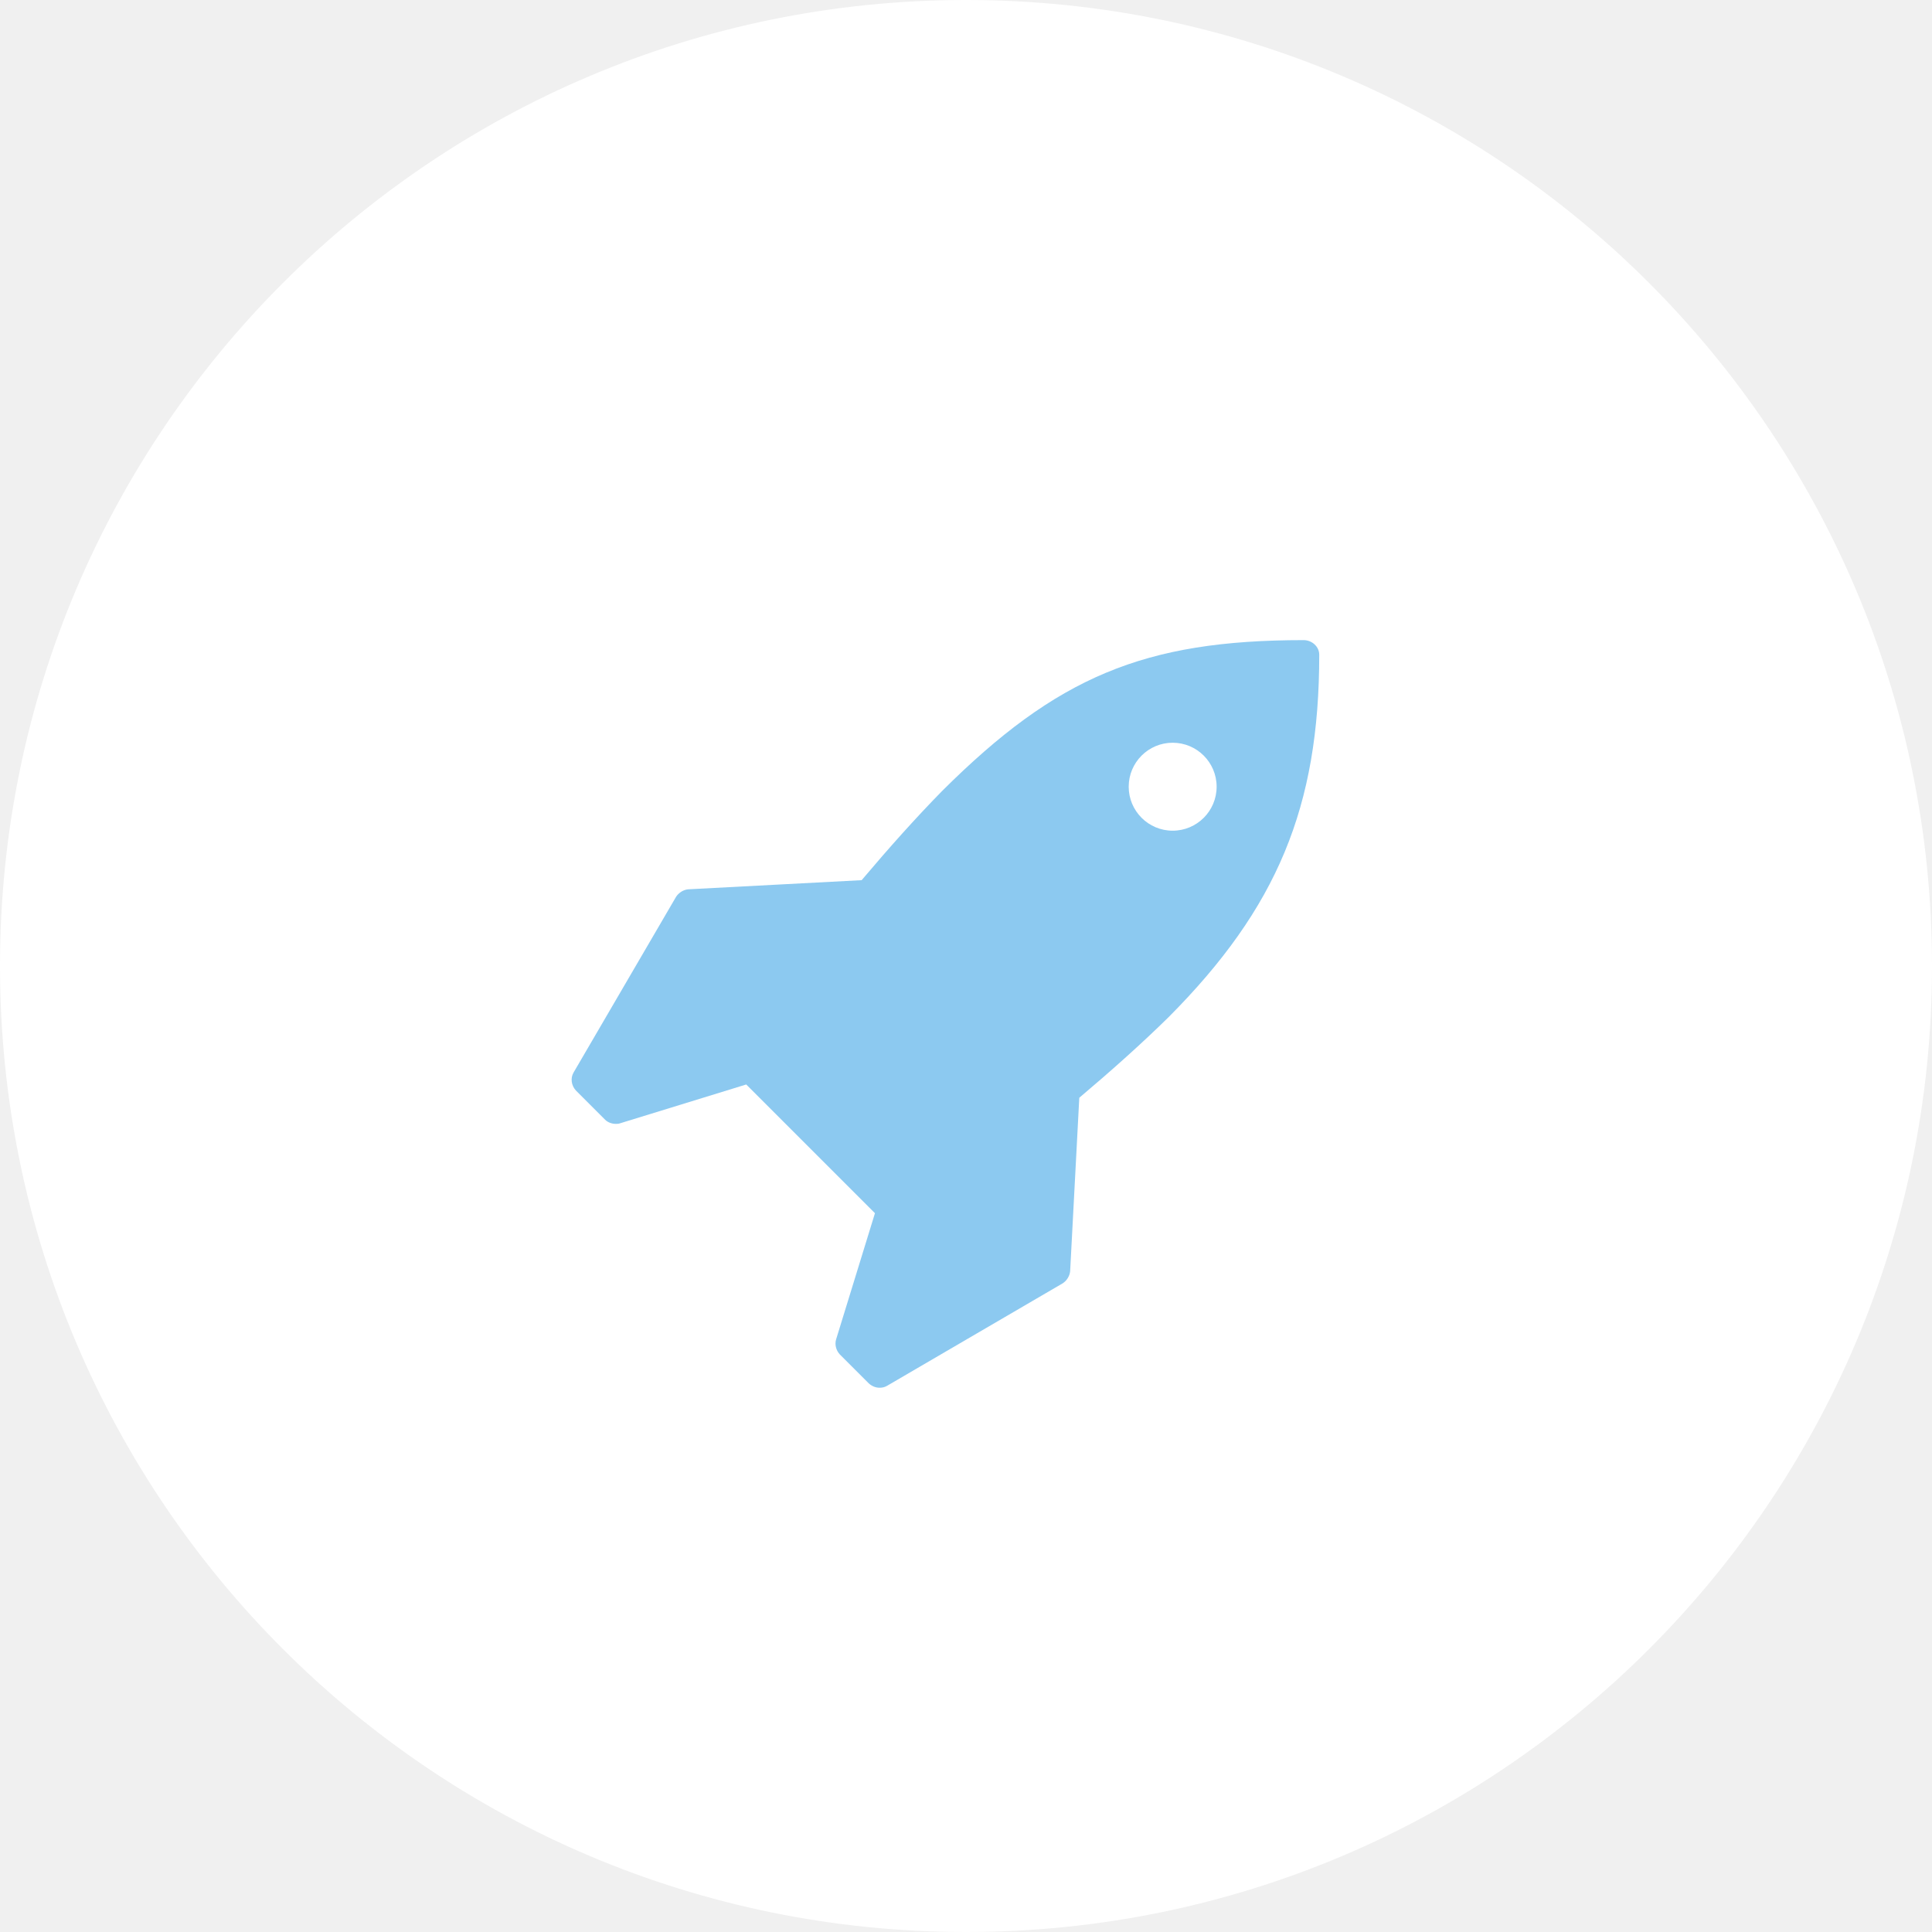
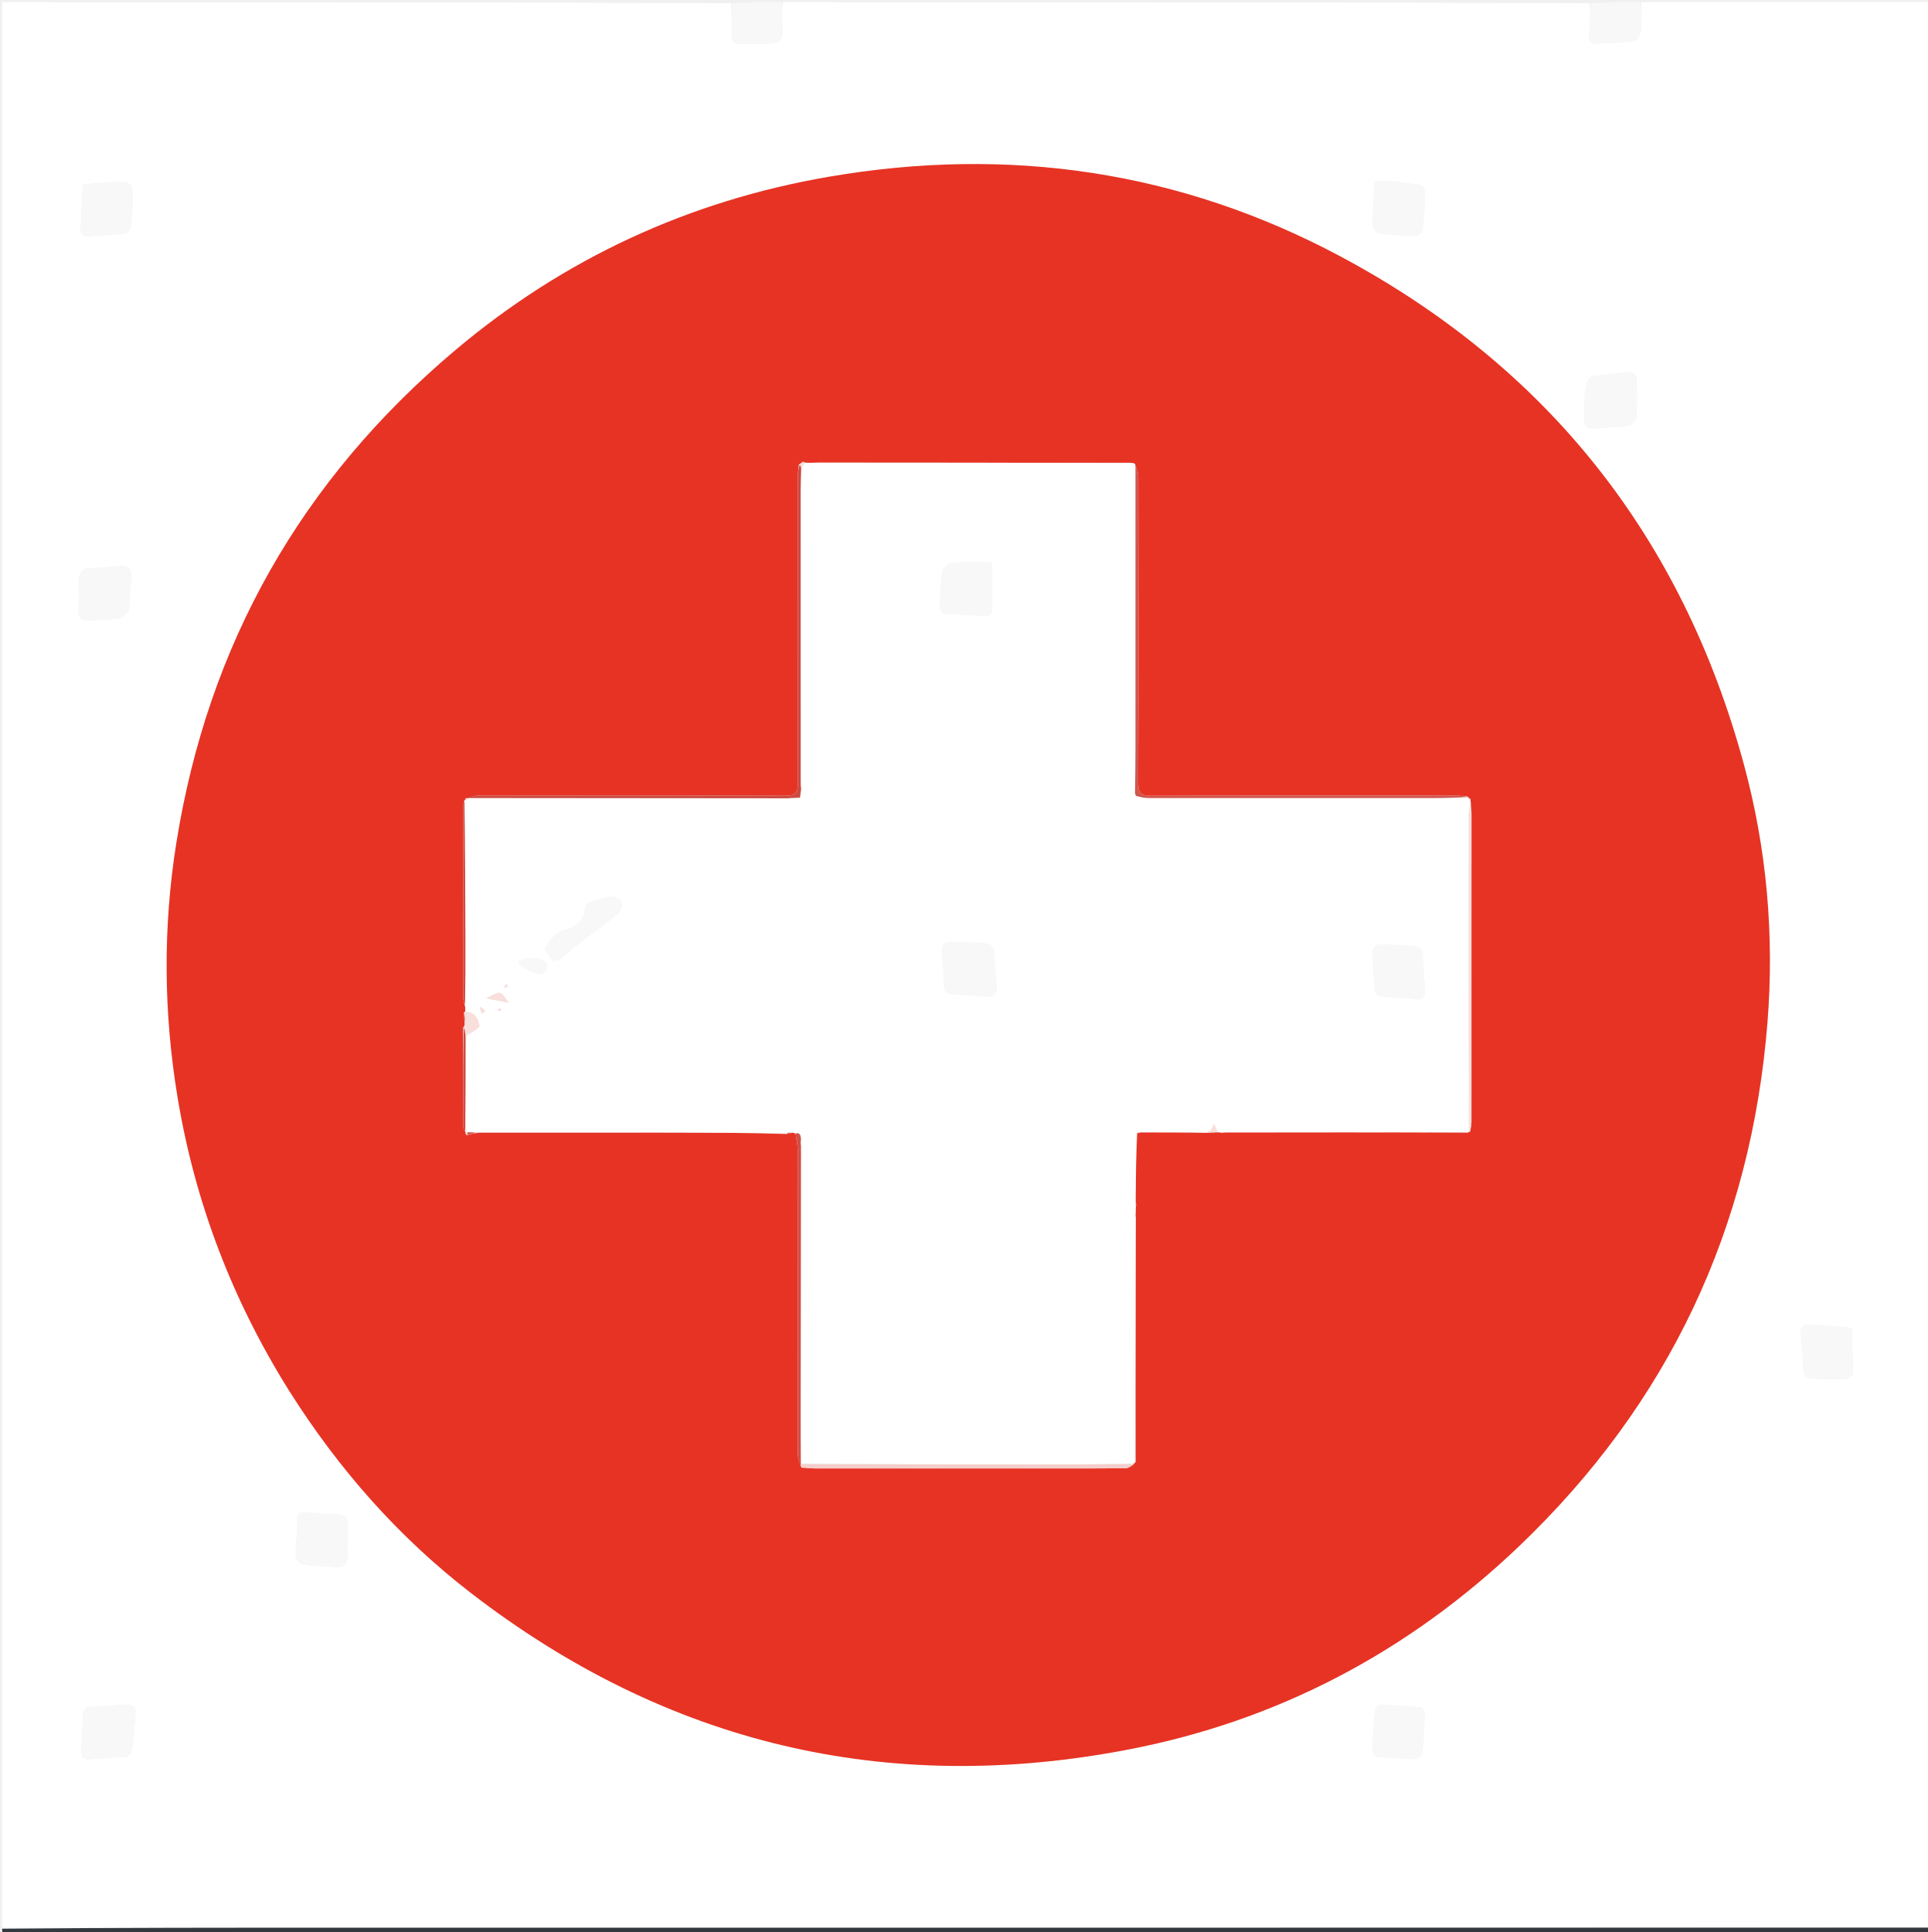
- <svg xmlns="http://www.w3.org/2000/svg" version="1.1" id="Layer_1" x="0px" y="0px" width="85px" height="85px" viewBox="0 0 80 80" enable-background="new 0 0 80 80" xml:space="preserve">
-   <g>
-     <path fill="#FFFFFF" d="M40,0c22.091,0,40,17.909,40,40S62.091,80,40,80S0,62.091,0,40S17.909,0,40,0z" />
-   </g>
-   <g>
-     <path fill="#8cc9f0" d="M50.378,32.576c0,1.005-0.815,1.821-1.821,1.821c-1.005,0-1.82-0.816-1.82-1.821    c0-1.005,0.815-1.821,1.82-1.821C49.563,30.755,50.378,31.571,50.378,32.576z M54.627,27.113c0-0.341-0.304-0.607-0.646-0.607    c-6.601,0-10.223,1.518-14.964,6.241c-1.081,1.1-2.2,2.352-3.338,3.699l-7.188,0.379c-0.19,0.019-0.379,0.133-0.493,0.304    l-4.249,7.284c-0.133,0.228-0.095,0.53,0.095,0.739l1.214,1.215c0.114,0.113,0.285,0.17,0.437,0.17c0.057,0,0.114,0,0.17-0.02    l5.235-1.611l5.33,5.33l-1.612,5.236c-0.057,0.209,0,0.437,0.152,0.606l1.214,1.214c0.133,0.114,0.284,0.171,0.436,0.171    c0.114,0,0.208-0.021,0.304-0.075l7.283-4.25c0.171-0.113,0.284-0.304,0.305-0.492l0.379-7.19c1.347-1.138,2.599-2.257,3.699-3.339    C52.882,37.603,54.627,33.411,54.627,27.113z" />
-   </g>
+ <svg xmlns="http://www.w3.org/2000/svg" version="1.1" id="Layer_1" x="0px" y="0px" width="100%" viewBox="0 0 882 884" enable-background="new 0 0 882 884" xml:space="preserve">
+   <path fill="#FFFFFF" opacity="1" stroke="none" d=" M1,882   C1,588.436 1,294.872 1,1   C112.025,1 223.05,1 334.537,1.468   C335.001,6.733 335.112,11.533 334.961,16.324   C334.872,19.148 335.989,20.129 338.744,20.037   C343.204,19.889 347.675,20.068 352.138,19.972   C356.011,19.89 358.309,18.299 358.054,13.897   C357.807,9.611 358,5.3 358,1   C481.025,1 604.05,1 727.537,1.465   C727.741,6.553 727.61,11.186 727.173,15.791   C726.914,18.537 727.767,20.086 730.589,19.961   C736.375,19.704 742.194,19.573 747.904,18.74   C749.14,18.56 750.682,15.711 750.856,13.968   C751.284,9.683 750.999,5.327 751,1   C794.982,1 838.963,1 883,1   C883,294.358 883,587.716 882.542,881.56   C639.788,882.045 397.491,882.049 155.194,882.045   C103.796,882.044 52.398,882.016 1,882  M132.623,636.855   C155,672.238 182.324,703.302 215.459,728.862   C304.946,797.891 405.63,821.834 516.445,800.485   C584.966,787.285 644.658,755.674 695.159,707.442   C763.576,642.1 801.324,561.899 808.781,467.687   C811.93,427.909 808.471,388.467 798.005,349.86   C769.845,245.978 708.272,168.056 613.542,117.414   C540.037,78.119 461.364,66.745 379.202,80.889   C315.126,91.92 257.943,118.395 208.286,160.266   C138.06,219.48 95.285,294.525 80.731,385.463   C74.513,424.31 74.84,463.121 81.213,501.839   C89.145,550.031 106.274,594.839 132.623,636.855  M725,183.684   C725,186.177 725.148,188.681 724.966,191.161   C724.694,194.897 726.354,196.317 729.968,196.017   C735.07,195.593 740.216,195.516 745.27,194.784   C746.625,194.588 748.683,192.613 748.76,191.353   C749.135,185.227 749.068,179.062 748.831,172.923   C748.795,171.979 747.007,170.27 746.116,170.325   C740.364,170.678 734.618,171.296 728.919,172.153   C727.846,172.315 726.462,173.801 726.15,174.932   C725.456,177.452 725.348,180.133 725,183.684  M37,103.328   C36.413,107.087 38.065,108.4 41.749,108.038   C46.829,107.54 51.953,107.454 57.016,106.848   C58.087,106.72 59.723,105.184 59.83,104.163   C60.432,98.433 60.896,92.658 60.806,86.908   C60.786,85.588 58.405,83.193 57.115,83.195   C50.909,83.206 44.705,83.87 37.89,84.344   C37.582,90.583 37.291,96.477 37,103.328  M638.304,83.002   C635.375,83.002 632.446,83.002 628.97,83.002   C628.625,90.123 628.152,96.533 628.139,102.944   C628.136,104.272 629.714,106.629 630.781,106.762   C636.51,107.476 642.306,107.757 648.084,107.867   C649.032,107.885 650.718,106.413 650.852,105.46   C651.469,101.053 651.861,96.591 651.955,92.141   C652.114,84.579 651.991,84.612 644.592,83.963   C642.792,83.805 641.019,83.335 638.304,83.002  M41.779,781.007   C38.594,780.892 38.036,782.817 37.96,785.508   C37.812,790.775 37.459,796.038 37.104,801.297   C36.903,804.262 38.536,805.136 41.073,804.981   C45.674,804.699 50.28,803.984 54.866,804.11   C58.476,804.209 60.229,802.691 60.621,799.505   C61.243,794.444 61.564,789.345 61.992,784.261   C62.269,780.973 60.566,779.773 57.478,779.996   C52.55,780.351 47.619,780.668 41.779,781.007  M651.989,783.828   C651.451,782.926 650.978,781.29 650.366,781.236   C644.101,780.687 637.817,780.303 631.531,780.142   C630.72,780.122 629.224,781.567 629.141,782.437   C628.595,788.202 628.354,793.996 628.002,799.779   C627.824,802.698 629.097,803.96 632.098,804.045   C637.222,804.19 642.336,804.84 647.454,804.839   C648.633,804.838 650.714,803.165 650.837,802.085   C651.495,796.337 651.662,790.534 651.989,783.828  M58.995,279.16   C59.329,274.205 59.598,269.243 60.02,264.295   C60.342,260.522 59.036,258.587 54.969,258.977   C50.524,259.405 46.061,259.909 41.606,259.912   C37.291,259.916 36.123,262.39 36.03,265.924   C35.918,270.254 36.224,274.603 35.939,278.916   C35.641,283.441 37.935,284.355 41.741,283.991   C46.022,283.582 50.353,283.547 54.587,282.878   C56.155,282.631 57.51,281.045 58.995,279.16  M834.664,631   C837.995,630.998 841.35,631.221 844.645,630.873   C845.83,630.748 847.818,629.257 847.825,628.377   C847.878,621.351 847.544,614.322 847.337,607.593   C840.086,606.994 834.156,606.494 828.225,606.017   C824.9,605.75 823.753,607.412 824.069,610.576   C824.462,614.522 824.894,618.48 824.959,622.439   C825.095,630.703 825.001,630.705 834.664,631  M136,700.525   C135.74,704.318 135.162,708.13 135.382,711.896   C135.465,713.313 137.246,715.616 138.51,715.806   C143.567,716.569 148.732,716.584 153.844,717.025   C157.58,717.347 159.003,715.519 158.997,712.065   C158.989,707.067 158.929,702.068 159.021,697.072   C159.076,694.036 157.637,693.038 154.749,692.954   C149.789,692.811 144.834,692.413 139.885,692.015   C137.208,691.8 135.703,692.58 135.983,695.566   C136.106,696.887 136.001,698.23 136,700.525  z" />
+   <path fill="#33373E" opacity="1" stroke="none" d=" M1,882.5   C52.398,882.016 103.796,882.044 155.194,882.045   C397.491,882.049 639.788,882.045 882.542,882.022   C882.952,883.654 883.621,885.872 880.493,885.024   C879.872,884.856 879.167,885 878.5,885   C587.5,885 296.5,885.004 5.5,884.859   C4.211,884.858 0.873,887.328 1,882.5  z" />
+   <path fill="#F8F8F8" opacity="1" stroke="none" d=" M357.531,1   C358,5.3 357.807,9.611 358.054,13.897   C358.309,18.299 356.011,19.89 352.138,19.972   C347.675,20.068 343.204,19.889 338.744,20.037   C335.989,20.129 334.872,19.148 334.961,16.324   C335.112,11.533 335.001,6.733 335,1.468   C342.354,1 349.708,1 357.531,1  z" />
+   <path fill="#F8F8F8" opacity="1" stroke="none" d=" M750.531,1   C750.999,5.327 751.284,9.683 750.856,13.968   C750.682,15.711 749.14,18.56 747.904,18.74   C742.194,19.573 736.375,19.704 730.589,19.961   C727.767,20.086 726.914,18.537 727.173,15.791   C727.61,11.186 727.741,6.553 728,1.465   C735.354,1 742.708,1 750.531,1  z" />
+   <path fill="#E73324" opacity="1" stroke="none" d=" M132.426,636.549   C106.274,594.839 89.145,550.031 81.213,501.839   C74.84,463.121 74.513,424.31 80.731,385.463   C95.285,294.525 138.06,219.48 208.286,160.266   C257.943,118.395 315.126,91.92 379.202,80.889   C461.364,66.745 540.037,78.119 613.542,117.414   C708.272,168.056 769.845,245.978 798.005,349.86   C808.471,388.467 811.93,427.909 808.781,467.687   C801.324,561.899 763.576,642.1 695.159,707.442   C644.658,755.674 584.966,787.285 516.445,800.485   C405.63,821.834 304.946,797.891 215.459,728.862   C182.324,703.302 155,672.238 132.426,636.549  M367.736,211.186   C367.383,211.122 367.129,211.251 366.635,211.885   C366.635,211.885 366.233,212.104 365.538,212.567   C365.367,214.532 365.049,216.497 365.047,218.462   C365.019,264.955 364.958,311.448 365.128,357.939   C365.146,362.646 364.033,364.132 359.12,364.113   C312.295,363.927 265.469,363.989 218.643,364.048   C216.776,364.051 214.909,364.738 212.978,365.595   C212.978,365.595 213.16,366.054 212.953,366.013   C212.953,366.013 212.754,365.944 212.25,366.61   C212.156,367.262 211.981,367.914 211.981,368.567   C211.967,397.935 211.961,427.303 211.998,456.671   C212,457.774 212.442,458.877 212.833,460.73   C212.907,461.489 212.981,462.248 212.806,462.892   C212.806,462.892 212.545,462.979 212.189,463.534   C212.316,465.013 212.444,466.492 212.67,468.614   C212.621,469.043 212.573,469.472 211.903,470.164   C211.928,485.375 211.941,500.586 212.015,515.796   C212.018,516.548 212.552,517.297 212.997,517.98   C212.997,517.98 213.162,517.93 213.011,518.38   C213.011,518.38 213.077,518.851 213.466,519.423   C214.999,519.064 216.533,518.705 218.983,518.197   C246.808,518.186 274.632,518.151 302.456,518.174   C321.613,518.19 340.769,518.289 360.041,518.868   C360.718,518.694 361.395,518.52 362.688,518.206   C363.105,518.25 363.522,518.294 364.119,519.115   C364.424,521.393 364.993,523.67 364.996,525.948   C365.048,572.424 365.022,618.9 365.081,665.376   C365.084,667.253 365.759,669.128 366.749,671.522   C368.73,671.646 370.71,671.876 372.69,671.877   C402.321,671.9 431.951,671.893 461.582,671.893   C479.393,671.893 497.205,671.941 515.016,671.805   C516.52,671.793 518.014,670.541 519.664,668.959   C519.622,631.651 519.58,594.342 519.755,556.5   C519.686,556.321 519.616,556.142 519.691,555.18   C519.661,554.122 519.631,553.064 519.903,551.24   C519.789,550.161 519.675,549.083 519.711,547.079   C519.785,537.58 519.859,528.081 520.38,518.568   C520.684,518.494 520.927,518.33 522.033,518.153   C531.998,518.124 541.963,518.094 552.392,518.382   C553.311,518.283 554.23,518.184 555.77,518.208   C556.182,518.135 556.594,518.063 557.613,518.174   C558.032,518.149 558.451,518.123 559.121,518.383   C559.453,518.285 559.786,518.187 561.038,518.174   C597.684,518.122 634.33,518.069 671.179,518.258   C671.179,518.258 671.643,518.272 671.643,518.272   C671.643,518.272 671.972,517.975 671.997,517.948   C671.997,517.948 671.963,517.933 672.73,517.864   C672.93,516.422 673.303,514.98 673.304,513.538   C673.335,466.339 673.333,419.139 673.313,371.94   C673.312,370.633 673.061,369.326 673.045,367.347   C672.96,366.904 672.876,366.462 672.862,365.494   C672.551,365.417 672.241,365.339 671.98,365.102   C671.98,365.102 672.026,364.941 671.413,364.373   C669.597,364.255 667.781,364.037 665.965,364.036   C619.636,364.017 573.306,363.952 526.977,364.126   C522.226,364.144 520.818,362.953 520.837,358.081   C521.02,311.419 520.962,264.756 520.89,218.094   C520.887,216.117 520.065,214.141 519.311,212.17   C519.311,212.17 519.001,212.216 518.586,211.802   C518.394,211.838 518.202,211.874 517.083,211.744   C469.718,211.73 422.352,211.712 374.987,211.711   C372.666,211.711 370.346,211.855 368.118,211.639   C368.118,211.639 368.005,211.353 367.736,211.186  z" />
+   <path fill="#F9F8F8" opacity="1" stroke="none" d=" M725.001,183.216   C725.348,180.133 725.456,177.452 726.15,174.932   C726.462,173.801 727.846,172.315 728.919,172.153   C734.618,171.296 740.364,170.678 746.116,170.325   C747.007,170.27 748.795,171.979 748.831,172.923   C749.068,179.062 749.135,185.227 748.76,191.353   C748.683,192.613 746.625,194.588 745.27,194.784   C740.216,195.516 735.07,195.593 729.968,196.017   C726.354,196.317 724.694,194.897 724.966,191.161   C725.148,188.681 725,186.177 725.001,183.216  z" />
+   <path fill="#F8F8F8" opacity="1" stroke="none" d=" M37,102.849   C37.291,96.477 37.582,90.583 37.89,84.344   C44.705,83.87 50.909,83.206 57.115,83.195   C58.405,83.193 60.786,85.588 60.806,86.908   C60.896,92.658 60.432,98.433 59.83,104.163   C59.723,105.184 58.087,106.72 57.016,106.848   C51.953,107.454 46.829,107.54 41.749,108.038   C38.065,108.4 36.413,107.087 37,102.849  z" />
+   <path fill="#F8F8F8" opacity="1" stroke="none" d=" M638.768,83.005   C641.019,83.335 642.792,83.805 644.592,83.963   C651.991,84.612 652.114,84.579 651.955,92.141   C651.861,96.591 651.469,101.053 650.852,105.46   C650.718,106.413 649.032,107.885 648.084,107.867   C642.306,107.757 636.51,107.476 630.781,106.762   C629.714,106.629 628.136,104.272 628.139,102.944   C628.152,96.533 628.625,90.123 628.97,83.002   C632.446,83.002 635.375,83.002 638.768,83.005  z" />
+   <path fill="#F9F8F8" opacity="1" stroke="none" d=" M42.234,781.004   C47.619,780.668 52.55,780.351 57.478,779.996   C60.566,779.773 62.269,780.973 61.992,784.261   C61.564,789.345 61.243,794.444 60.621,799.505   C60.229,802.691 58.476,804.209 54.866,804.11   C50.28,803.984 45.674,804.699 41.073,804.981   C38.536,805.136 36.903,804.262 37.104,801.297   C37.459,796.038 37.812,790.775 37.96,785.508   C38.036,782.817 38.594,780.892 42.234,781.004  z" />
+   <path fill="#F9F8F8" opacity="1" stroke="none" d=" M651.994,784.289   C651.662,790.534 651.495,796.337 650.837,802.085   C650.714,803.165 648.633,804.838 647.454,804.839   C642.336,804.84 637.222,804.19 632.098,804.045   C629.097,803.96 627.824,802.698 628.002,799.779   C628.354,793.996 628.595,788.202 629.141,782.437   C629.224,781.567 630.72,780.122 631.531,780.142   C637.817,780.303 644.101,780.687 650.366,781.236   C650.978,781.29 651.451,782.926 651.994,784.289  z" />
+   <path fill="#F8F8F8" opacity="1" stroke="none" d=" M58.979,279.615   C57.51,281.045 56.155,282.631 54.587,282.878   C50.353,283.547 46.022,283.582 41.741,283.991   C37.935,284.355 35.641,283.441 35.939,278.916   C36.224,274.603 35.918,270.254 36.03,265.924   C36.123,262.39 37.291,259.916 41.606,259.912   C46.061,259.909 50.524,259.405 54.969,258.977   C59.036,258.587 60.342,260.522 60.02,264.295   C59.598,269.243 59.329,274.205 58.979,279.615  z" />
+   <path fill="#F8F8F8" opacity="1" stroke="none" d=" M834.191,631   C825.001,630.705 825.095,630.703 824.959,622.439   C824.894,618.48 824.462,614.522 824.069,610.576   C823.753,607.412 824.9,605.75 828.225,606.017   C834.156,606.494 840.086,606.994 847.337,607.593   C847.544,614.322 847.878,621.351 847.825,628.377   C847.818,629.257 845.83,630.748 844.645,630.873   C841.35,631.221 837.995,630.998 834.191,631  z" />
+   <path fill="#F8F8F8" opacity="1" stroke="none" d=" M136,700.044   C136.001,698.23 136.106,696.887 135.983,695.566   C135.703,692.58 137.208,691.8 139.885,692.015   C144.834,692.413 149.789,692.811 154.749,692.954   C157.637,693.038 159.076,694.036 159.021,697.072   C158.929,702.068 158.989,707.067 158.997,712.065   C159.003,715.519 157.58,717.347 153.844,717.025   C148.732,716.584 143.567,716.569 138.51,715.806   C137.246,715.616 135.465,713.313 135.382,711.896   C135.162,708.13 135.74,704.318 136,700.044  z" />
+   <path fill="#FFFFFF" opacity="1" stroke="none" d=" M359.926,518.35   C340.769,518.289 321.613,518.19 302.456,518.174   C274.632,518.151 246.808,518.186 218.143,518.155   C216.242,518.099 215.18,518.085 213.881,518.025   C213.644,517.979 213.162,517.93 213.162,517.93   C213.162,517.93 212.997,517.98 212.985,517.546   C213.023,502.751 213.073,488.39 213.5,474.017   C215.848,472.396 219.669,470.391 219.426,469.255   C218.812,466.38 217.354,462.822 213.055,463.007   C212.981,462.248 212.907,461.489 212.879,459.902   C212.946,449.941 213.003,440.809 212.98,431.677   C212.925,409.766 212.832,387.855 212.754,365.944   C212.754,365.944 212.953,366.013 213.245,365.969   C213.782,365.787 213.942,365.582 214.479,365.24   C263.623,365.201 312.304,365.232 361.085,365.405   C361.461,365.452 361.738,365.357 362.411,365.21   C363.866,365.102 364.926,365.046 366.032,365.139   C366.176,365.33 366.273,365.373 366.371,365.416   C366.244,365.273 366.117,365.13 366.104,364.594   C366.341,363.122 366.464,362.043 366.781,360.795   C366.855,359.719 366.734,358.812 366.518,357.454   C366.406,312.856 366.382,268.711 366.38,224.565   C366.38,221.073 366.53,217.581 366.872,213.989   C367.431,213.236 367.729,212.584 368.026,211.932   C370.346,211.855 372.666,211.711 374.987,211.711   C422.352,211.712 469.718,211.73 517.594,212.014   C518.404,212.262 518.702,212.239 519.001,212.216   C519.001,212.216 519.311,212.17 519.434,212.624   C519.569,256.572 519.589,300.066 519.582,343.56   C519.581,350.054 519.454,356.548 519.289,363.149   C519.097,363.568 519.187,363.812 519.761,364.348   C522.03,364.857 523.999,365.14 525.968,365.141   C569.342,365.166 612.716,365.167 656.09,365.15   C661.402,365.148 666.714,365.014 672.026,364.941   C672.026,364.941 671.98,365.102 672.045,365.363   C672.282,365.851 672.509,365.983 672.791,366.019   C672.876,366.462 672.96,366.904 672.704,367.986   C672.247,370.44 672.033,372.255 672.031,374.07   C671.995,422.024 671.981,469.978 671.963,517.933   C671.963,517.933 671.997,517.948 671.733,517.912   C671.304,517.922 671.14,517.969 670.976,518.016   C634.33,518.069 597.684,518.122 560.265,518.061   C559.285,517.998 559.077,518.048 558.87,518.098   C558.451,518.123 558.032,518.149 557.303,517.699   C556.499,516.226 556.005,515.228 555.51,514.23   C554.948,515.371 554.385,516.513 553.501,517.7   C552.763,517.852 552.345,517.959 551.928,518.065   C541.963,518.094 531.998,518.124 521.334,518.069   C520.273,518.035 520.04,518.234 519.934,518.582   C519.859,528.081 519.785,537.58 519.432,547.778   C519.303,549.653 519.452,550.83 519.601,552.006   C519.631,553.064 519.661,554.122 519.469,555.668   C519.208,556.269 519.106,556.414 519.143,556.488   C519.243,556.686 519.402,556.854 519.538,557.034   C519.58,594.342 519.622,631.651 519.156,669.47   C503.186,670.02 487.724,670.101 472.261,670.091   C437.012,670.069 401.763,670.002 366.459,669.49   C366.398,661.361 366.379,653.695 366.387,646.028   C366.429,605.365 366.478,564.701 366.651,523.927   C366.689,523.53 366.599,523.243 366.463,522.634   C366.449,521.881 366.481,521.45 366.677,520.837   C366.674,520.089 366.508,519.523 366.112,518.707   C365.235,518.417 364.587,518.377 363.939,518.338   C363.522,518.294 363.105,518.25 362.027,518.166   C360.886,518.201 360.406,518.275 359.926,518.35  M448.838,431.443   C444.363,431.297 439.886,431.208 435.416,430.983   C432.219,430.823 430.765,432.19 430.997,435.4   C431.353,440.347 431.922,445.297 431.919,450.246   C431.916,454.064 433.537,455.067 437.058,455.076   C441.675,455.087 446.294,455.582 450.905,455.968   C455.132,456.322 456.363,454.983 455.98,450.298   C455.63,446.017 454.958,441.72 455.104,437.453   C455.247,433.292 453.619,431.622 448.838,431.443  M647.465,457   C650.865,457.468 652.354,456.168 652.04,452.58   C651.549,446.977 651.418,441.342 650.894,435.742   C650.805,434.788 649.582,433.24 648.771,433.164   C642.841,432.608 636.884,432.217 630.932,432.155   C629.968,432.145 628.136,434.032 628.149,435.024   C628.229,441.142 628.596,447.268 629.211,453.356   C629.308,454.318 631.074,455.722 632.201,455.864   C636.954,456.461 641.757,456.657 647.465,457  M454.001,264.62   C454.001,262.542 454.001,260.464 454.001,257.351   C447.239,257.351 441.31,257.048 435.45,257.551   C433.862,257.687 431.506,260.078 431.195,261.749   C430.326,266.424 430.399,271.268 429.989,276.036   C429.678,279.656 431.106,281.09 434.832,281.076   C439.94,281.056 445.056,281.491 450.158,281.88   C453.085,282.103 454.018,280.66 454.002,278.049   C453.978,273.896 453.999,269.743 454.001,264.62  M268.78,413.12   C268.355,414.067 267.571,415.012 267.567,415.961   C267.553,419.968 263.782,424.443 259.754,425.199   C254.836,426.123 251.773,429.756 249.591,433.702   C249.004,434.764 251.399,437.794 252.906,439.494   C253.338,439.981 255.704,439.32 256.75,438.577   C258.961,437.006 260.793,434.913 262.947,433.249   C269.642,428.076 276.514,423.124 283.065,417.778   C284.229,416.829 285.122,413.795 284.478,412.803   C283.556,411.382 281.03,410.127 279.321,410.28   C275.984,410.579 272.738,411.903 268.78,413.12  M238.576,442.237   C241.09,443.412 243.524,444.857 246.155,445.629   C247.241,445.948 249.072,445.14 249.956,444.244   C250.557,443.634 250.558,441.705 250.037,440.847   C248.256,437.918 239.447,437.515 237.31,440.162   C237.112,440.408 237.692,441.283 238.576,442.237  M232.934,458.752   C231.579,457.19 230.442,454.716 228.807,454.325   C227.201,453.941 225.088,455.673 222.404,456.813   C226.578,457.669 229.415,458.25 232.934,458.752  M219.369,460.799   C219.703,461.786 220.036,462.773 220.37,463.761   C220.948,463.434 221.526,463.107 222.103,462.78   C221.363,461.963 220.623,461.146 219.369,460.799  M230.548,452.282   C231.203,451.945 231.857,451.607 232.511,451.27   C232.289,450.926 232.067,450.582 231.846,450.238   C231.294,450.767 230.743,451.295 230.548,452.282  M227.481,462.278   C228.046,462.387 228.61,462.496 229.175,462.605   C229.18,462.206 229.186,461.807 229.191,461.408   C228.624,461.503 228.057,461.597 227.481,462.278  z" />
+   <path fill="#F5CDCA" opacity="1" stroke="none" d=" M366.513,669.953   C401.763,670.002 437.012,670.069 472.261,670.091   C487.724,670.101 503.186,670.02 519.081,669.923   C518.014,670.541 516.52,671.793 515.016,671.805   C497.205,671.941 479.393,671.893 461.582,671.893   C431.951,671.893 402.321,671.9 372.69,671.877   C370.71,671.876 368.73,671.646 366.511,670.992   C366.352,670.292 366.433,670.123 366.513,669.953  z" />
+   <path fill="#CD4B42" opacity="1" stroke="none" d=" M366.587,360.964   C366.464,362.043 366.341,363.122 366.109,364.601   C366,365 365.987,364.99 365.987,364.99   C364.926,365.046 363.866,365.102 362.153,365.136   C361.329,365.165 361.157,365.214 360.986,365.264   C312.304,365.232 263.623,365.201 214.244,365.146   C213.378,365.117 213.21,365.111 213.042,365.106   C214.909,364.738 216.776,364.051 218.643,364.048   C265.469,363.989 312.295,363.927 359.12,364.113   C364.033,364.132 365.146,362.646 365.128,357.939   C364.958,311.448 365.019,264.955 365.047,218.462   C365.049,216.497 365.367,214.532 365.915,212.675   C366.398,213.218 366.504,213.654 366.611,214.089   C366.53,217.581 366.38,221.073 366.38,224.565   C366.382,268.711 366.406,312.856 366.383,357.825   C366.425,359.42 366.506,360.192 366.587,360.964  z" />
+   <path fill="#D1564E" opacity="1" stroke="none" d=" M519.385,363.042   C519.454,356.548 519.581,350.054 519.582,343.56   C519.589,300.066 519.569,256.572 519.591,212.621   C520.065,214.141 520.887,216.117 520.89,218.094   C520.962,264.756 521.02,311.419 520.837,358.081   C520.818,362.953 522.226,364.144 526.977,364.126   C573.306,363.952 619.636,364.017 665.965,364.036   C667.781,364.037 669.597,364.255 671.72,364.657   C666.714,365.014 661.402,365.148 656.09,365.15   C612.716,365.167 569.342,365.166 525.968,365.141   C523.999,365.14 522.03,364.857 519.824,364.104   C519.52,363.349 519.452,363.196 519.385,363.042  z" />
+   <path fill="#F8DFDC" opacity="1" stroke="none" d=" M672.346,517.898   C671.981,469.978 671.995,422.024 672.031,374.07   C672.033,372.255 672.247,370.44 672.645,368.322   C673.061,369.326 673.312,370.633 673.313,371.94   C673.333,419.139 673.335,466.339 673.304,513.538   C673.303,514.98 672.93,516.422 672.346,517.898  z" />
+   <path fill="#D25046" opacity="1" stroke="none" d=" M366.459,669.49   C366.433,670.123 366.352,670.292 366.197,670.733   C365.759,669.128 365.084,667.253 365.081,665.376   C365.022,618.9 365.048,572.424 364.996,525.948   C364.993,523.67 364.424,521.393 364.029,518.727   C364.587,518.377 365.235,518.417 366.057,519.055   C366.326,520.109 366.42,520.564 366.514,521.019   C366.481,521.45 366.449,521.881 366.378,522.906   C366.401,523.679 366.463,523.858 366.525,524.038   C366.478,564.701 366.429,605.365 366.387,646.028   C366.379,653.695 366.398,661.361 366.459,669.49  z" />
+   <path fill="#CD4B42" opacity="1" stroke="none" d=" M212.502,366.277   C212.832,387.855 212.925,409.766 212.98,431.677   C213.003,440.809 212.946,449.941 212.802,459.527   C212.442,458.877 212,457.774 211.998,456.671   C211.961,427.303 211.967,397.935 211.981,368.567   C211.981,367.914 212.156,367.262 212.502,366.277  z" />
+   <path fill="#F8DFDC" opacity="1" stroke="none" d=" M212.931,462.95   C217.354,462.822 218.812,466.38 219.426,469.255   C219.669,470.391 215.848,472.396 213.393,473.611   C212.781,472.112 212.653,471.006 212.524,469.9   C212.573,469.472 212.621,469.043 212.744,467.888   C212.728,465.768 212.637,464.374 212.545,462.979   C212.545,462.979 212.806,462.892 212.931,462.95  z" />
+   <path fill="#CD4B42" opacity="1" stroke="none" d=" M212.214,470.032   C212.653,471.006 212.781,472.112 213.016,473.623   C213.073,488.39 213.023,502.751 212.906,517.58   C212.552,517.297 212.018,516.548 212.015,515.796   C211.941,500.586 211.928,485.375 212.214,470.032  z" />
+   <path fill="#F8DFDC" opacity="1" stroke="none" d=" M553.823,517.655   C554.385,516.513 554.948,515.371 555.51,514.23   C556.005,515.228 556.499,516.226 557,517.607   C556.594,518.063 556.182,518.135 555.126,518.045   C554.262,517.807 554.042,517.731 553.823,517.655  z" />
+   <path fill="#D25046" opacity="1" stroke="none" d=" M214.119,518.071   C215.18,518.085 216.242,518.099 217.685,518.23   C216.533,518.705 214.999,519.064 213.516,519.125   C213.904,518.688 214.088,518.436 214.119,518.071  z" />
+   <path fill="#CD4B42" opacity="1" stroke="none" d=" M212.367,463.257   C212.637,464.374 212.728,465.768 212.695,467.567   C212.444,466.492 212.316,465.013 212.367,463.257  z" />
+   <path fill="#D25046" opacity="1" stroke="none" d=" M359.984,518.609   C360.406,518.275 360.886,518.201 361.719,518.236   C361.395,518.52 360.718,518.694 359.984,518.609  z" />
+   <path fill="#F8DFDC" opacity="1" stroke="none" d=" M366.872,213.989   C366.504,213.654 366.398,213.218 366.263,212.444   C366.233,212.104 366.635,211.885 367.079,211.754   C367.683,211.533 367.844,211.443 368.005,211.353   C368.005,211.353 368.118,211.639 368.072,211.785   C367.729,212.584 367.431,213.236 366.872,213.989  z" />
+   <path fill="#F5CDCA" opacity="1" stroke="none" d=" M519.752,551.623   C519.452,550.83 519.303,549.653 519.357,548.24   C519.675,549.083 519.789,550.161 519.752,551.623  z" />
+   <path fill="#F5CDCA" opacity="1" stroke="none" d=" M553.501,517.7   C554.042,517.731 554.262,517.807 554.815,517.983   C554.23,518.184 553.311,518.283 552.16,518.224   C552.345,517.959 552.763,517.852 553.501,517.7  z" />
+   <path fill="#F8DFDC" opacity="1" stroke="none" d=" M213.881,518.025   C214.088,518.436 213.904,518.688 213.321,518.839   C213.077,518.851 213.011,518.38 213.087,518.155   C213.162,517.93 213.644,517.979 213.881,518.025  z" />
+   <path fill="#D1564E" opacity="1" stroke="none" d=" M367.87,211.269   C367.844,211.443 367.683,211.533 367.248,211.599   C367.129,211.251 367.383,211.122 367.87,211.269  z" />
+   <path fill="#F8DFDC" opacity="1" stroke="none" d=" M518.793,212.009   C518.702,212.239 518.404,212.262 518.058,212.098   C518.202,211.874 518.394,211.838 518.793,212.009  z" />
+   <path fill="#F5CDCA" opacity="1" stroke="none" d=" M519.647,556.767   C519.402,556.854 519.243,556.686 519.143,556.488   C519.106,556.414 519.208,556.269 519.397,556.06   C519.616,556.142 519.686,556.321 519.647,556.767  z" />
+   <path fill="#F5CDCA" opacity="1" stroke="none" d=" M671.077,518.137   C671.14,517.969 671.304,517.922 671.72,517.925   C671.972,517.975 671.643,518.272 671.643,518.272   C671.643,518.272 671.179,518.258 671.077,518.137  z" />
+   <path fill="#F5CDCA" opacity="1" stroke="none" d=" M558.995,518.24   C559.077,518.048 559.285,517.998 559.806,518.018   C559.786,518.187 559.453,518.285 558.995,518.24  z" />
+   <path fill="#F5CDCA" opacity="1" stroke="none" d=" M520.157,518.575   C520.04,518.234 520.273,518.035 520.873,518.032   C520.927,518.33 520.684,518.494 520.157,518.575  z" />
+   <path fill="#F8DFDC" opacity="1" stroke="none" d=" M213.01,365.35   C213.21,365.111 213.378,365.117 213.782,365.217   C213.942,365.582 213.782,365.787 213.348,365.989   C213.16,366.054 212.978,365.595 213.01,365.35  z" />
+   <path fill="#F8DFDC" opacity="1" stroke="none" d=" M672.826,365.757   C672.509,365.983 672.282,365.851 672.021,365.443   C672.241,365.339 672.551,365.417 672.826,365.757  z" />
+   <path fill="#F9F8F8" opacity="1" stroke="none" d=" M449.255,431.601   C453.619,431.622 455.247,433.292 455.104,437.453   C454.958,441.72 455.63,446.017 455.98,450.298   C456.363,454.983 455.132,456.322 450.905,455.968   C446.294,455.582 441.675,455.087 437.058,455.076   C433.537,455.067 431.916,454.064 431.919,450.246   C431.922,445.297 431.353,440.347 430.997,435.4   C430.765,432.19 432.219,430.823 435.416,430.983   C439.886,431.208 444.363,431.297 449.255,431.601  z" />
+   <path fill="#F8F8F8" opacity="1" stroke="none" d=" M647.003,457   C641.757,456.657 636.954,456.461 632.201,455.864   C631.074,455.722 629.308,454.318 629.211,453.356   C628.596,447.268 628.229,441.142 628.149,435.024   C628.136,434.032 629.968,432.145 630.932,432.155   C636.884,432.217 642.841,432.608 648.771,433.164   C649.582,433.24 650.805,434.788 650.894,435.742   C651.418,441.342 651.549,446.977 652.04,452.58   C652.354,456.168 650.865,457.468 647.003,457  z" />
+   <path fill="#F8F8F8" opacity="1" stroke="none" d=" M454.001,265.105   C453.999,269.743 453.978,273.896 454.002,278.049   C454.018,280.66 453.085,282.103 450.158,281.88   C445.056,281.491 439.94,281.056 434.832,281.076   C431.106,281.09 429.678,279.656 429.989,276.036   C430.399,271.268 430.326,266.424 431.195,261.749   C431.506,260.078 433.862,257.687 435.45,257.551   C441.31,257.048 447.239,257.351 454.001,257.351   C454.001,260.464 454.001,262.542 454.001,265.105  z" />
+   <path fill="#F8F8F8" opacity="1" stroke="none" d=" M269.117,412.961   C272.738,411.903 275.984,410.579 279.321,410.28   C281.03,410.127 283.556,411.382 284.478,412.803   C285.122,413.795 284.229,416.829 283.065,417.778   C276.514,423.124 269.642,428.076 262.947,433.249   C260.793,434.913 258.961,437.006 256.75,438.577   C255.704,439.32 253.338,439.981 252.906,439.494   C251.399,437.794 249.004,434.764 249.591,433.702   C251.773,429.756 254.836,426.123 259.754,425.199   C263.782,424.443 267.553,419.968 267.567,415.961   C267.571,415.012 268.355,414.067 269.117,412.961  z" />
+   <path fill="#F8F8F8" opacity="1" stroke="none" d=" M238.244,442.051   C237.692,441.283 237.112,440.408 237.31,440.162   C239.447,437.515 248.256,437.918 250.037,440.847   C250.558,441.705 250.557,443.634 249.956,444.244   C249.072,445.14 247.241,445.948 246.155,445.629   C243.524,444.857 241.09,443.412 238.244,442.051  z" />
+   <path fill="#F8DFDC" opacity="1" stroke="none" d=" M232.593,458.792   C229.415,458.25 226.578,457.669 222.404,456.813   C225.088,455.673 227.201,453.941 228.807,454.325   C230.442,454.716 231.579,457.19 232.593,458.792  z" />
+   <path fill="#F8DFDC" opacity="1" stroke="none" d=" M219.626,460.564   C220.623,461.146 221.363,461.963 222.103,462.78   C221.526,463.107 220.948,463.434 220.37,463.761   C220.036,462.773 219.703,461.786 219.626,460.564  z" />
+   <path fill="#F8DFDC" opacity="1" stroke="none" d=" M230.37,452.053   C230.743,451.295 231.294,450.767 231.846,450.238   C232.067,450.582 232.289,450.926 232.511,451.27   C231.857,451.607 231.203,451.945 230.37,452.053  z" />
+   <path fill="#F8DFDC" opacity="1" stroke="none" d=" M227.485,461.985   C228.057,461.597 228.624,461.503 229.191,461.408   C229.186,461.807 229.18,462.206 229.175,462.605   C228.61,462.496 228.046,462.387 227.485,461.985  z" />
+   <path fill="#F8DFDC" opacity="1" stroke="none" d=" M366.781,360.795   C366.506,360.192 366.425,359.42 366.478,358.277   C366.734,358.812 366.855,359.719 366.781,360.795  z" />
+   <path fill="#F5CDCA" opacity="1" stroke="none" d=" M366.677,520.837   C366.42,520.564 366.326,520.109 366.287,519.306   C366.508,519.523 366.674,520.089 366.677,520.837  z" />
+   <path fill="#F5CDCA" opacity="1" stroke="none" d=" M366.651,523.927   C366.463,523.858 366.401,523.679 366.425,523.228   C366.599,523.243 366.689,523.53 366.651,523.927  z" />
+   <path fill="#F8DFDC" opacity="1" stroke="none" d=" M361.085,365.405   C361.157,365.214 361.329,365.165 361.758,365.189   C361.738,365.357 361.461,365.452 361.085,365.405  z" />
+   <path fill="#F8DFDC" opacity="1" stroke="none" d=" M519.289,363.149   C519.452,363.196 519.52,363.349 519.525,363.747   C519.187,363.812 519.097,363.568 519.289,363.149  z" />
+   <path fill="#F8DFDC" opacity="1" stroke="none" d=" M365.995,364.994   C366.117,365.13 366.244,365.273 366.371,365.416   C366.273,365.373 366.176,365.33 366.032,365.139   C365.987,364.99 366,365 365.995,364.994  z" />
</svg>
